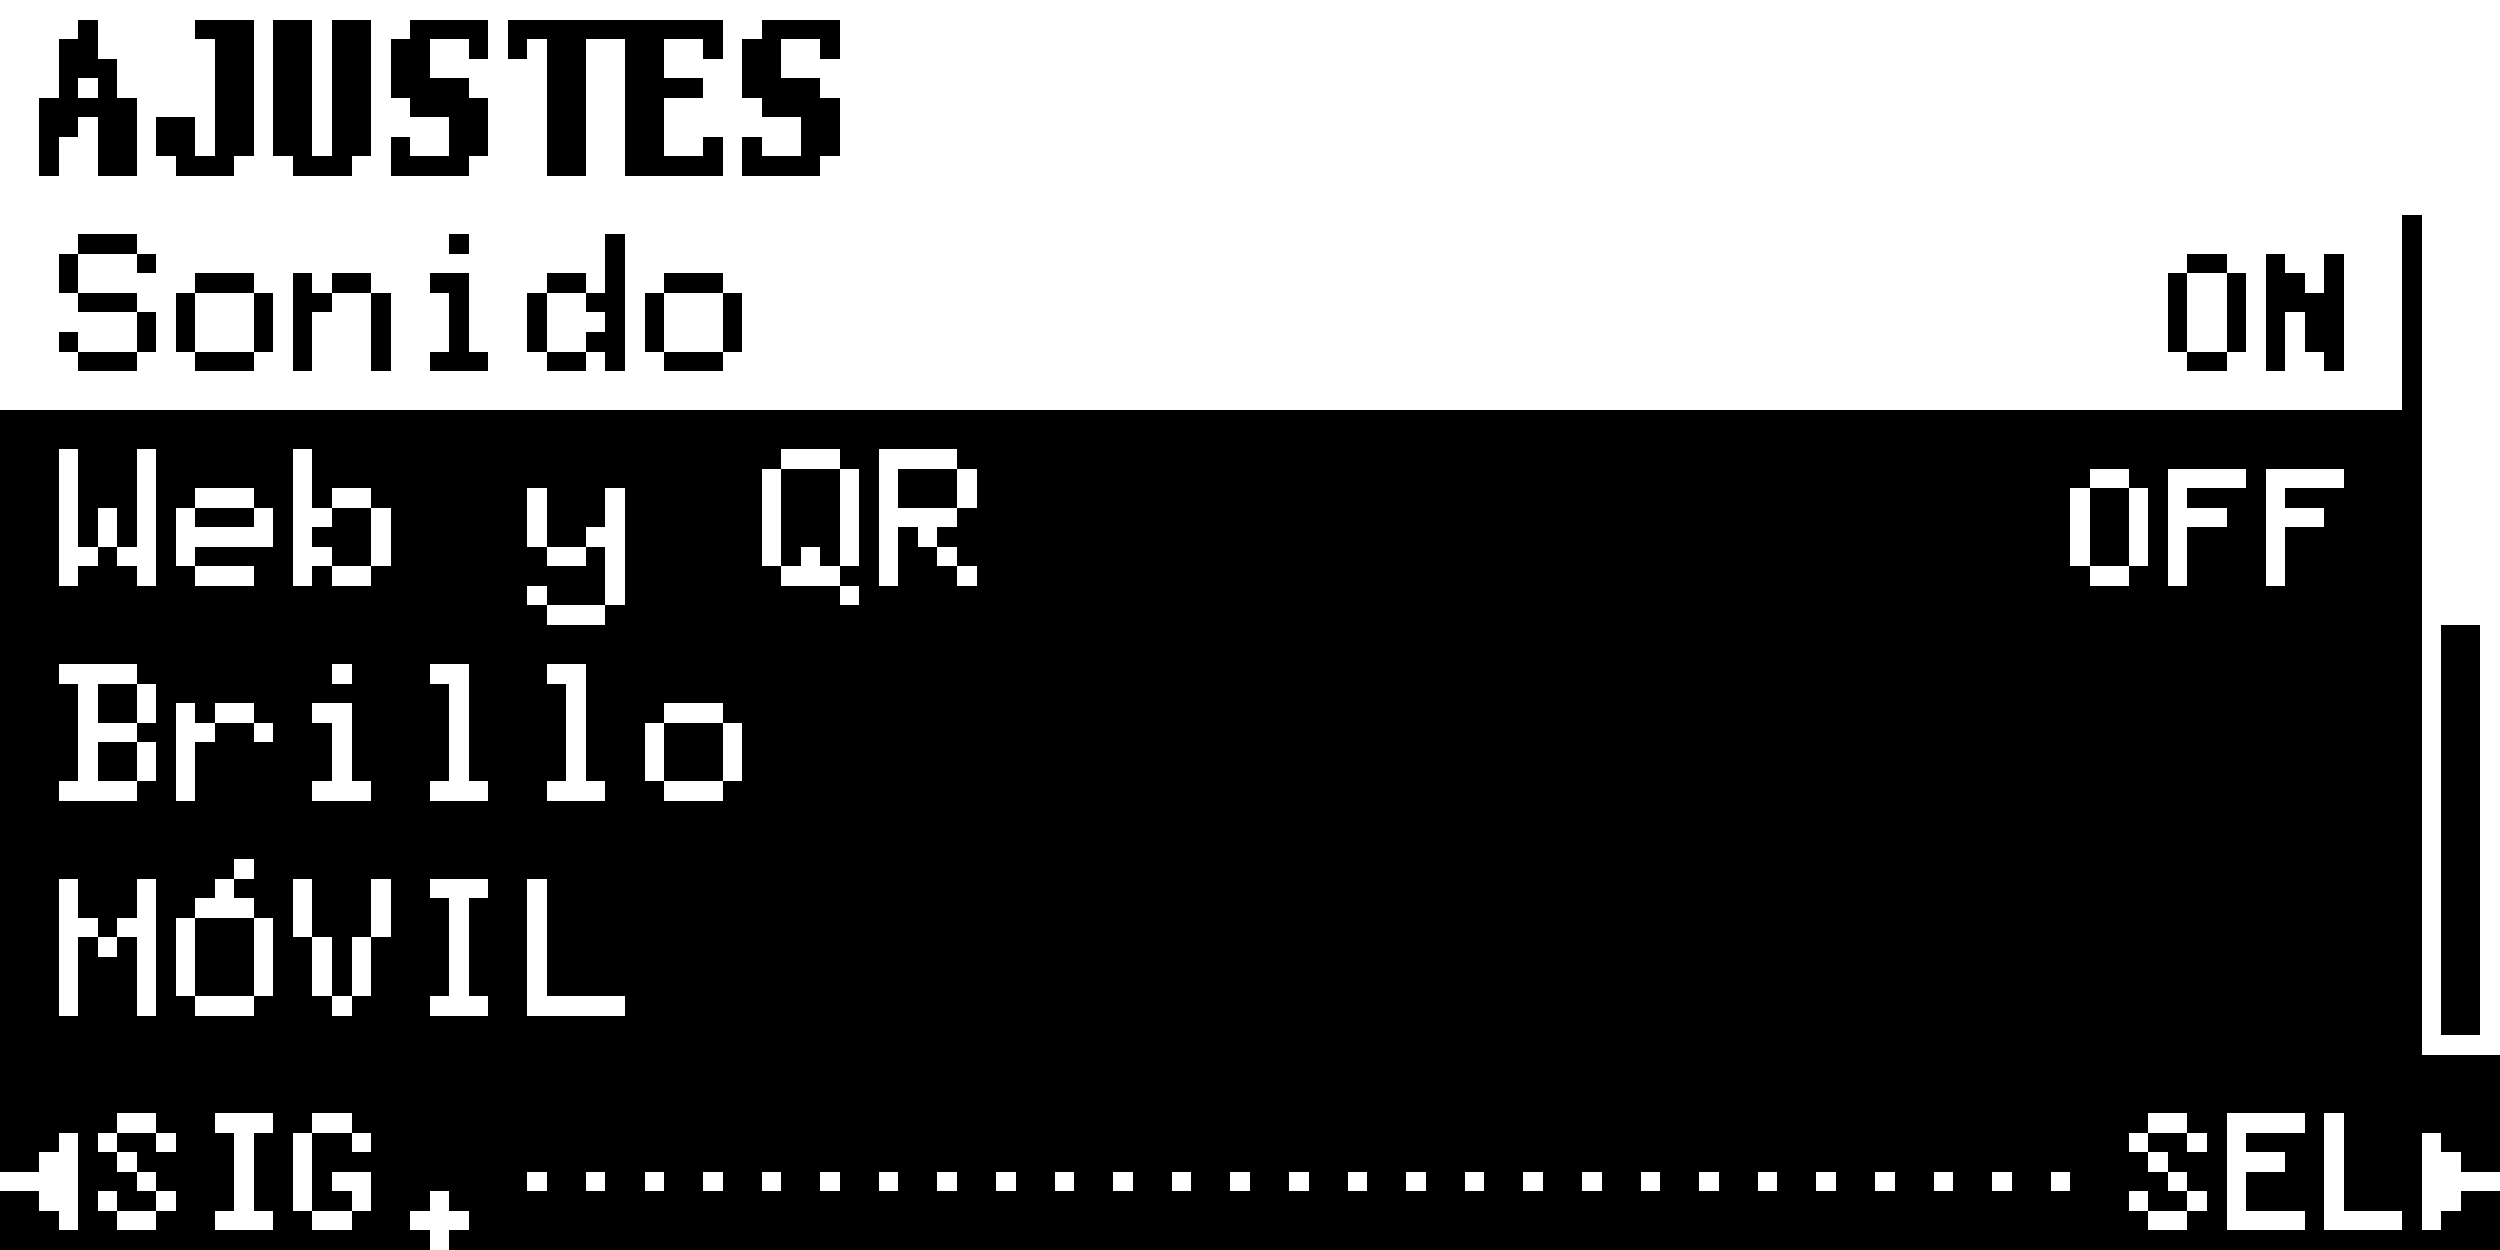
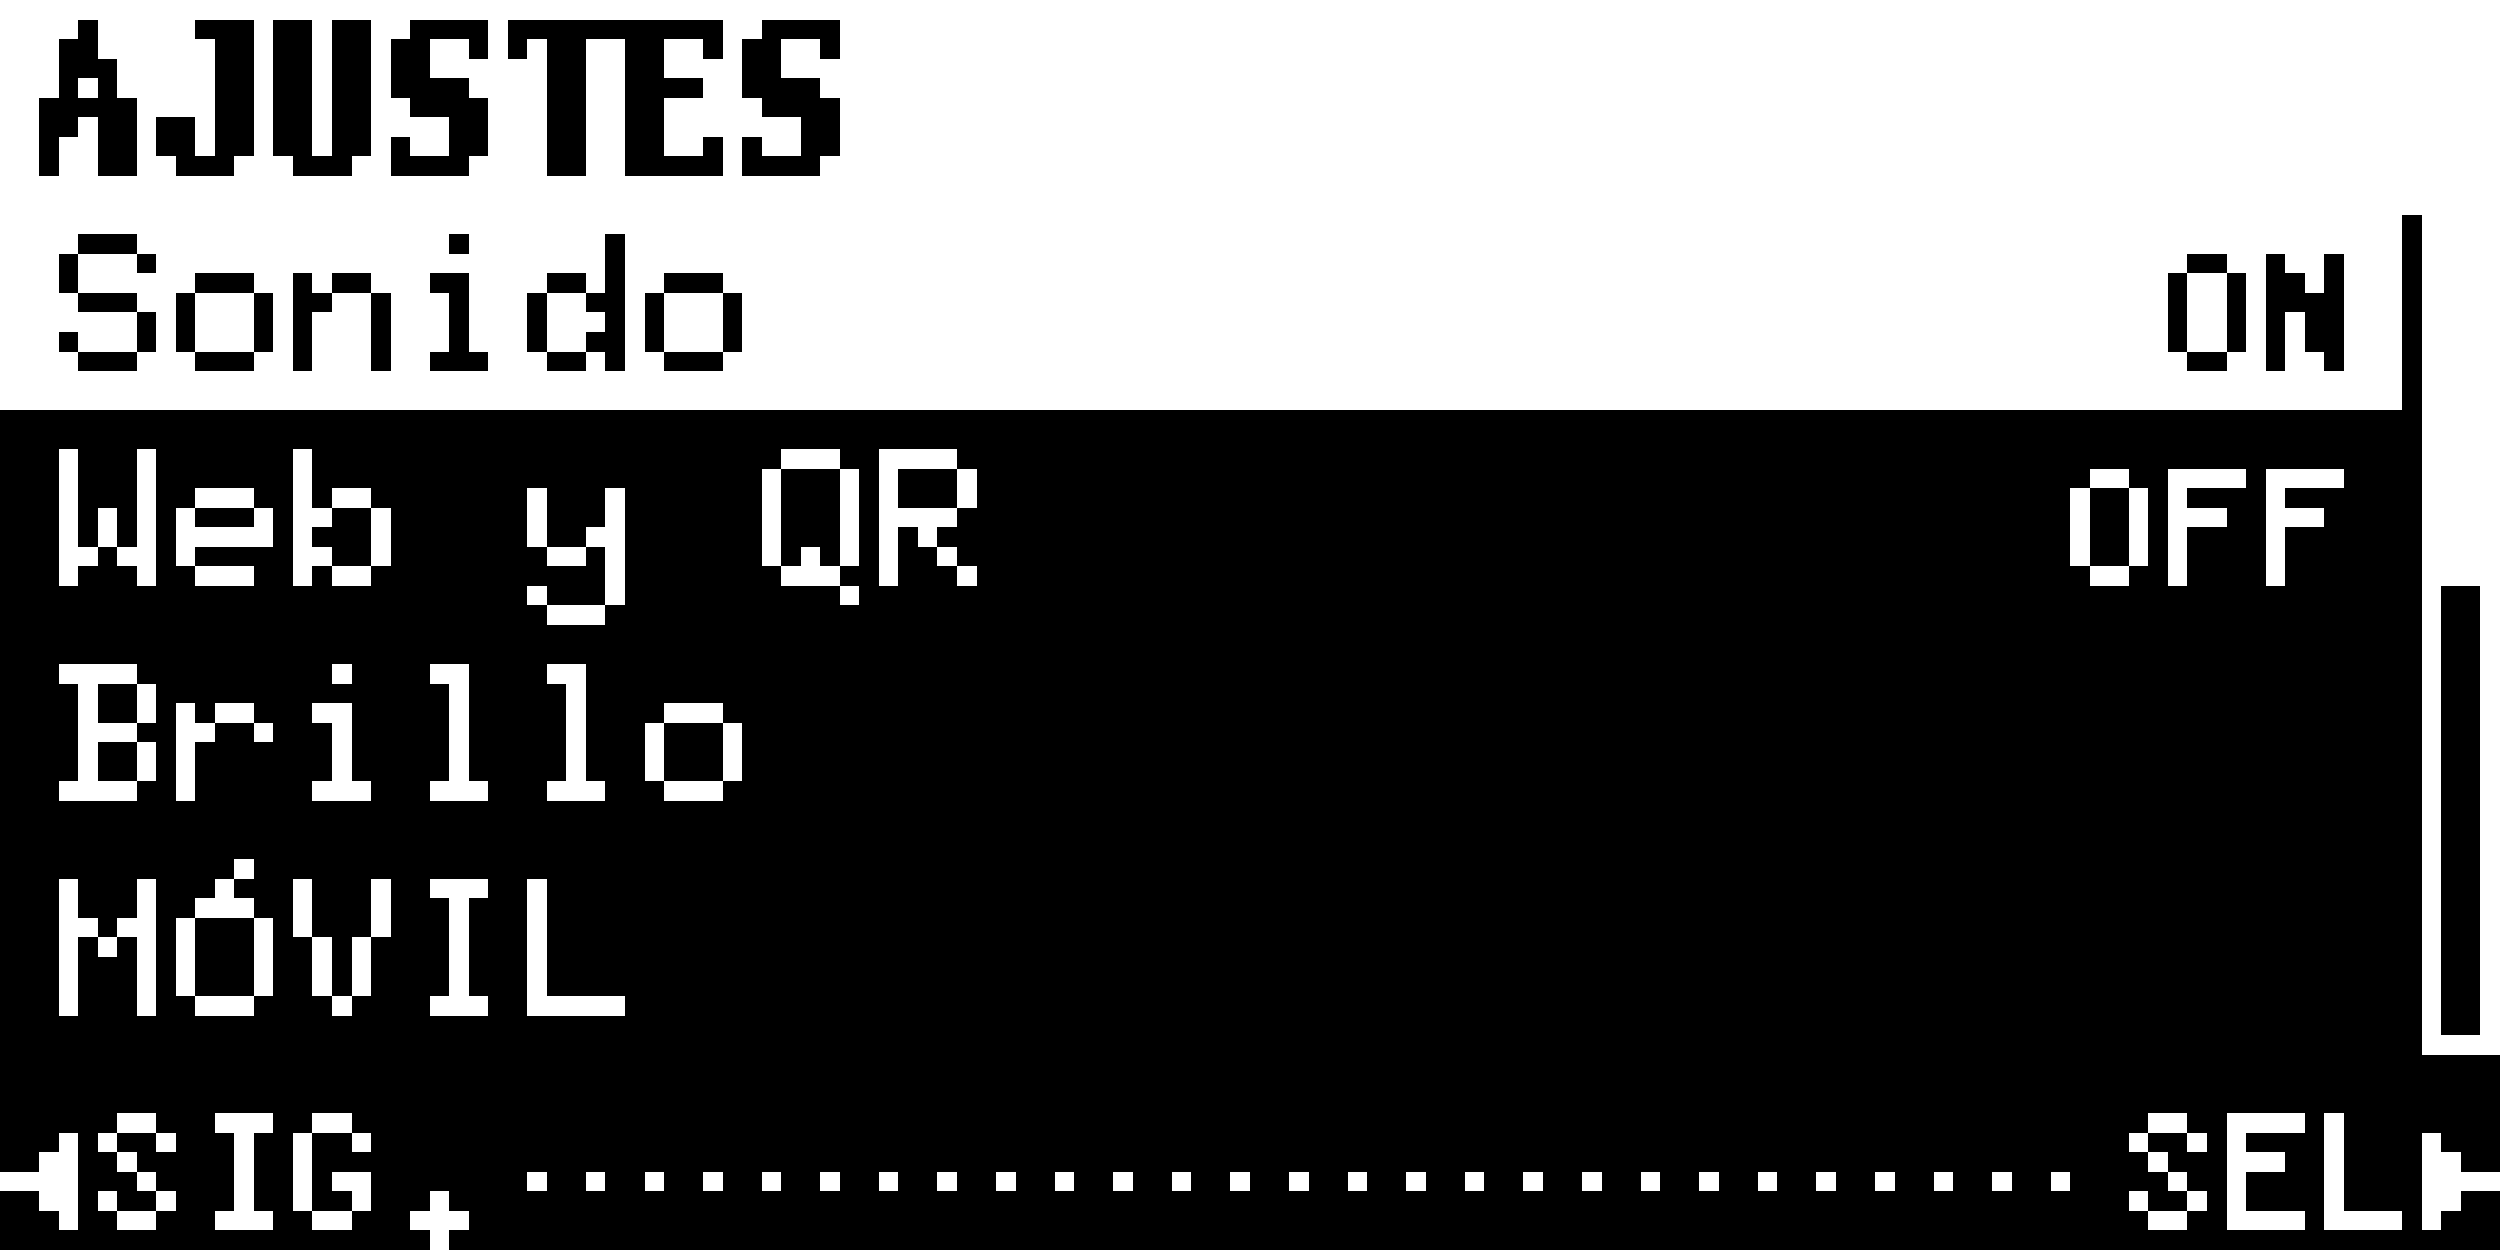
<svg xmlns="http://www.w3.org/2000/svg" viewBox="0 0 128 64" width="128" height="64" shape-rendering="crispEdges">
  <rect width="128" height="64" fill="#000" />
  <g fill="#fff">
    <rect x="0" y="0" width="128" height="1" />
    <rect x="0" y="1" width="4" height="1" />
    <rect x="5" y="1" width="5" height="1" />
    <rect x="13" y="1" width="1" height="1" />
    <rect x="16" y="1" width="1" height="1" />
    <rect x="19" y="1" width="2" height="1" />
    <rect x="25" y="1" width="1" height="1" />
    <rect x="37" y="1" width="2" height="1" />
    <rect x="43" y="1" width="85" height="1" />
    <rect x="0" y="2" width="3" height="1" />
    <rect x="5" y="2" width="6" height="1" />
    <rect x="13" y="2" width="1" height="1" />
    <rect x="16" y="2" width="1" height="1" />
    <rect x="19" y="2" width="1" height="1" />
    <rect x="22" y="2" width="2" height="1" />
    <rect x="25" y="2" width="1" height="1" />
    <rect x="27" y="2" width="1" height="1" />
    <rect x="30" y="2" width="2" height="1" />
    <rect x="34" y="2" width="2" height="1" />
    <rect x="37" y="2" width="1" height="1" />
    <rect x="40" y="2" width="2" height="1" />
    <rect x="43" y="2" width="85" height="1" />
    <rect x="0" y="3" width="3" height="1" />
    <rect x="6" y="3" width="5" height="1" />
    <rect x="13" y="3" width="1" height="1" />
    <rect x="16" y="3" width="1" height="1" />
    <rect x="19" y="3" width="1" height="1" />
    <rect x="22" y="3" width="6" height="1" />
    <rect x="30" y="3" width="2" height="1" />
    <rect x="34" y="3" width="4" height="1" />
    <rect x="40" y="3" width="88" height="1" />
    <rect x="0" y="4" width="3" height="1" />
    <rect x="4" y="4" width="1" height="1" />
    <rect x="6" y="4" width="5" height="1" />
    <rect x="13" y="4" width="1" height="1" />
    <rect x="16" y="4" width="1" height="1" />
    <rect x="19" y="4" width="1" height="1" />
    <rect x="24" y="4" width="4" height="1" />
    <rect x="30" y="4" width="2" height="1" />
    <rect x="36" y="4" width="2" height="1" />
    <rect x="42" y="4" width="86" height="1" />
    <rect x="0" y="5" width="2" height="1" />
    <rect x="7" y="5" width="4" height="1" />
    <rect x="13" y="5" width="1" height="1" />
    <rect x="16" y="5" width="1" height="1" />
    <rect x="19" y="5" width="2" height="1" />
    <rect x="25" y="5" width="3" height="1" />
    <rect x="30" y="5" width="2" height="1" />
    <rect x="34" y="5" width="5" height="1" />
    <rect x="43" y="5" width="85" height="1" />
    <rect x="0" y="6" width="2" height="1" />
    <rect x="4" y="6" width="1" height="1" />
    <rect x="7" y="6" width="1" height="1" />
    <rect x="10" y="6" width="1" height="1" />
    <rect x="13" y="6" width="1" height="1" />
    <rect x="16" y="6" width="1" height="1" />
    <rect x="19" y="6" width="4" height="1" />
    <rect x="25" y="6" width="3" height="1" />
    <rect x="30" y="6" width="2" height="1" />
    <rect x="34" y="6" width="7" height="1" />
    <rect x="43" y="6" width="85" height="1" />
    <rect x="0" y="7" width="2" height="1" />
    <rect x="3" y="7" width="2" height="1" />
    <rect x="7" y="7" width="1" height="1" />
    <rect x="10" y="7" width="1" height="1" />
    <rect x="13" y="7" width="1" height="1" />
    <rect x="16" y="7" width="1" height="1" />
    <rect x="19" y="7" width="1" height="1" />
    <rect x="21" y="7" width="2" height="1" />
    <rect x="25" y="7" width="3" height="1" />
    <rect x="30" y="7" width="2" height="1" />
    <rect x="34" y="7" width="2" height="1" />
    <rect x="37" y="7" width="1" height="1" />
    <rect x="39" y="7" width="2" height="1" />
    <rect x="43" y="7" width="85" height="1" />
    <rect x="0" y="8" width="2" height="1" />
    <rect x="3" y="8" width="2" height="1" />
    <rect x="7" y="8" width="2" height="1" />
    <rect x="12" y="8" width="3" height="1" />
    <rect x="18" y="8" width="2" height="1" />
    <rect x="24" y="8" width="4" height="1" />
    <rect x="30" y="8" width="2" height="1" />
    <rect x="37" y="8" width="1" height="1" />
    <rect x="42" y="8" width="86" height="1" />
    <rect x="0" y="9" width="128" height="1" />
    <rect x="0" y="10" width="128" height="1" />
    <rect x="0" y="11" width="123" height="1" />
    <rect x="124" y="11" width="4" height="1" />
    <rect x="0" y="12" width="4" height="1" />
    <rect x="7" y="12" width="16" height="1" />
    <rect x="24" y="12" width="7" height="1" />
    <rect x="32" y="12" width="91" height="1" />
    <rect x="124" y="12" width="4" height="1" />
    <rect x="0" y="13" width="3" height="1" />
    <rect x="4" y="13" width="3" height="1" />
    <rect x="8" y="13" width="23" height="1" />
    <rect x="32" y="13" width="80" height="1" />
    <rect x="114" y="13" width="2" height="1" />
    <rect x="117" y="13" width="2" height="1" />
    <rect x="120" y="13" width="3" height="1" />
    <rect x="124" y="13" width="4" height="1" />
    <rect x="0" y="14" width="3" height="1" />
    <rect x="4" y="14" width="6" height="1" />
    <rect x="13" y="14" width="2" height="1" />
    <rect x="16" y="14" width="1" height="1" />
    <rect x="19" y="14" width="3" height="1" />
    <rect x="24" y="14" width="4" height="1" />
    <rect x="30" y="14" width="1" height="1" />
    <rect x="32" y="14" width="2" height="1" />
    <rect x="37" y="14" width="74" height="1" />
    <rect x="112" y="14" width="2" height="1" />
    <rect x="115" y="14" width="1" height="1" />
    <rect x="118" y="14" width="1" height="1" />
    <rect x="120" y="14" width="3" height="1" />
    <rect x="124" y="14" width="4" height="1" />
    <rect x="0" y="15" width="4" height="1" />
    <rect x="7" y="15" width="2" height="1" />
    <rect x="10" y="15" width="3" height="1" />
    <rect x="14" y="15" width="1" height="1" />
    <rect x="17" y="15" width="2" height="1" />
    <rect x="20" y="15" width="3" height="1" />
    <rect x="24" y="15" width="3" height="1" />
    <rect x="28" y="15" width="2" height="1" />
    <rect x="32" y="15" width="1" height="1" />
    <rect x="34" y="15" width="3" height="1" />
    <rect x="38" y="15" width="73" height="1" />
    <rect x="112" y="15" width="2" height="1" />
    <rect x="115" y="15" width="1" height="1" />
    <rect x="120" y="15" width="3" height="1" />
    <rect x="124" y="15" width="4" height="1" />
    <rect x="0" y="16" width="7" height="1" />
    <rect x="8" y="16" width="1" height="1" />
    <rect x="10" y="16" width="3" height="1" />
    <rect x="14" y="16" width="1" height="1" />
    <rect x="16" y="16" width="3" height="1" />
    <rect x="20" y="16" width="3" height="1" />
    <rect x="24" y="16" width="3" height="1" />
    <rect x="28" y="16" width="3" height="1" />
    <rect x="32" y="16" width="1" height="1" />
    <rect x="34" y="16" width="3" height="1" />
    <rect x="38" y="16" width="73" height="1" />
    <rect x="112" y="16" width="2" height="1" />
    <rect x="115" y="16" width="1" height="1" />
    <rect x="117" y="16" width="1" height="1" />
    <rect x="120" y="16" width="3" height="1" />
    <rect x="124" y="16" width="4" height="1" />
    <rect x="0" y="17" width="3" height="1" />
    <rect x="4" y="17" width="3" height="1" />
    <rect x="8" y="17" width="1" height="1" />
    <rect x="10" y="17" width="3" height="1" />
    <rect x="14" y="17" width="1" height="1" />
    <rect x="16" y="17" width="3" height="1" />
    <rect x="20" y="17" width="3" height="1" />
    <rect x="24" y="17" width="3" height="1" />
    <rect x="28" y="17" width="2" height="1" />
    <rect x="32" y="17" width="1" height="1" />
    <rect x="34" y="17" width="3" height="1" />
    <rect x="38" y="17" width="73" height="1" />
    <rect x="112" y="17" width="2" height="1" />
    <rect x="115" y="17" width="1" height="1" />
    <rect x="117" y="17" width="1" height="1" />
    <rect x="120" y="17" width="3" height="1" />
    <rect x="124" y="17" width="4" height="1" />
    <rect x="0" y="18" width="4" height="1" />
    <rect x="7" y="18" width="3" height="1" />
    <rect x="13" y="18" width="2" height="1" />
    <rect x="16" y="18" width="3" height="1" />
    <rect x="20" y="18" width="2" height="1" />
    <rect x="25" y="18" width="3" height="1" />
    <rect x="30" y="18" width="1" height="1" />
    <rect x="32" y="18" width="2" height="1" />
    <rect x="37" y="18" width="75" height="1" />
    <rect x="114" y="18" width="2" height="1" />
    <rect x="117" y="18" width="2" height="1" />
    <rect x="120" y="18" width="3" height="1" />
    <rect x="124" y="18" width="4" height="1" />
    <rect x="0" y="19" width="123" height="1" />
    <rect x="124" y="19" width="4" height="1" />
    <rect x="0" y="20" width="123" height="1" />
    <rect x="124" y="20" width="4" height="1" />
    <rect x="124" y="21" width="4" height="1" />
    <rect x="124" y="22" width="4" height="1" />
    <rect x="3" y="23" width="1" height="1" />
    <rect x="7" y="23" width="1" height="1" />
    <rect x="15" y="23" width="1" height="1" />
    <rect x="40" y="23" width="3" height="1" />
    <rect x="45" y="23" width="4" height="1" />
    <rect x="124" y="23" width="4" height="1" />
    <rect x="3" y="24" width="1" height="1" />
    <rect x="7" y="24" width="1" height="1" />
    <rect x="15" y="24" width="1" height="1" />
    <rect x="39" y="24" width="1" height="1" />
    <rect x="43" y="24" width="1" height="1" />
    <rect x="45" y="24" width="1" height="1" />
    <rect x="49" y="24" width="1" height="1" />
    <rect x="107" y="24" width="2" height="1" />
    <rect x="111" y="24" width="4" height="1" />
    <rect x="116" y="24" width="4" height="1" />
    <rect x="124" y="24" width="4" height="1" />
    <rect x="3" y="25" width="1" height="1" />
    <rect x="7" y="25" width="1" height="1" />
    <rect x="10" y="25" width="3" height="1" />
    <rect x="15" y="25" width="1" height="1" />
    <rect x="17" y="25" width="2" height="1" />
    <rect x="27" y="25" width="1" height="1" />
    <rect x="31" y="25" width="1" height="1" />
    <rect x="39" y="25" width="1" height="1" />
    <rect x="43" y="25" width="1" height="1" />
    <rect x="45" y="25" width="1" height="1" />
    <rect x="49" y="25" width="1" height="1" />
    <rect x="106" y="25" width="1" height="1" />
    <rect x="109" y="25" width="1" height="1" />
    <rect x="111" y="25" width="1" height="1" />
    <rect x="116" y="25" width="1" height="1" />
    <rect x="124" y="25" width="4" height="1" />
    <rect x="3" y="26" width="1" height="1" />
    <rect x="5" y="26" width="1" height="1" />
    <rect x="7" y="26" width="1" height="1" />
    <rect x="9" y="26" width="1" height="1" />
    <rect x="13" y="26" width="1" height="1" />
    <rect x="15" y="26" width="2" height="1" />
    <rect x="19" y="26" width="1" height="1" />
    <rect x="27" y="26" width="1" height="1" />
    <rect x="31" y="26" width="1" height="1" />
    <rect x="39" y="26" width="1" height="1" />
    <rect x="43" y="26" width="1" height="1" />
    <rect x="45" y="26" width="4" height="1" />
    <rect x="106" y="26" width="1" height="1" />
    <rect x="109" y="26" width="1" height="1" />
    <rect x="111" y="26" width="3" height="1" />
    <rect x="116" y="26" width="3" height="1" />
    <rect x="124" y="26" width="4" height="1" />
    <rect x="3" y="27" width="1" height="1" />
    <rect x="5" y="27" width="1" height="1" />
    <rect x="7" y="27" width="1" height="1" />
    <rect x="9" y="27" width="5" height="1" />
    <rect x="15" y="27" width="1" height="1" />
    <rect x="19" y="27" width="1" height="1" />
    <rect x="27" y="27" width="1" height="1" />
    <rect x="30" y="27" width="2" height="1" />
    <rect x="39" y="27" width="1" height="1" />
    <rect x="43" y="27" width="1" height="1" />
    <rect x="45" y="27" width="1" height="1" />
    <rect x="47" y="27" width="1" height="1" />
    <rect x="106" y="27" width="1" height="1" />
    <rect x="109" y="27" width="1" height="1" />
    <rect x="111" y="27" width="1" height="1" />
    <rect x="116" y="27" width="1" height="1" />
    <rect x="124" y="27" width="4" height="1" />
    <rect x="3" y="28" width="2" height="1" />
    <rect x="6" y="28" width="2" height="1" />
    <rect x="9" y="28" width="1" height="1" />
    <rect x="15" y="28" width="2" height="1" />
    <rect x="19" y="28" width="1" height="1" />
    <rect x="28" y="28" width="2" height="1" />
    <rect x="31" y="28" width="1" height="1" />
    <rect x="39" y="28" width="1" height="1" />
    <rect x="41" y="28" width="1" height="1" />
    <rect x="43" y="28" width="1" height="1" />
    <rect x="45" y="28" width="1" height="1" />
    <rect x="48" y="28" width="1" height="1" />
    <rect x="106" y="28" width="1" height="1" />
    <rect x="109" y="28" width="1" height="1" />
    <rect x="111" y="28" width="1" height="1" />
    <rect x="116" y="28" width="1" height="1" />
    <rect x="124" y="28" width="4" height="1" />
    <rect x="3" y="29" width="1" height="1" />
    <rect x="7" y="29" width="1" height="1" />
    <rect x="10" y="29" width="3" height="1" />
    <rect x="15" y="29" width="1" height="1" />
    <rect x="17" y="29" width="2" height="1" />
    <rect x="31" y="29" width="1" height="1" />
    <rect x="40" y="29" width="3" height="1" />
    <rect x="45" y="29" width="1" height="1" />
    <rect x="49" y="29" width="1" height="1" />
    <rect x="107" y="29" width="2" height="1" />
    <rect x="111" y="29" width="1" height="1" />
    <rect x="116" y="29" width="1" height="1" />
    <rect x="124" y="29" width="4" height="1" />
    <rect x="27" y="30" width="1" height="1" />
    <rect x="31" y="30" width="1" height="1" />
    <rect x="43" y="30" width="1" height="1" />
-     <rect x="124" y="30" width="4" height="1" />
+     <rect x="124" y="30" width="1" height="1" />
+     <rect x="127" y="30" width="1" height="1" />
    <rect x="28" y="31" width="3" height="1" />
-     <rect x="124" y="31" width="4" height="1" />
+     <rect x="124" y="31" width="1" height="1" />
+     <rect x="127" y="31" width="1" height="1" />
    <rect x="124" y="32" width="1" height="1" />
    <rect x="127" y="32" width="1" height="1" />
    <rect x="124" y="33" width="1" height="1" />
    <rect x="127" y="33" width="1" height="1" />
    <rect x="3" y="34" width="4" height="1" />
    <rect x="17" y="34" width="1" height="1" />
    <rect x="22" y="34" width="2" height="1" />
    <rect x="28" y="34" width="2" height="1" />
    <rect x="124" y="34" width="1" height="1" />
    <rect x="127" y="34" width="1" height="1" />
    <rect x="4" y="35" width="1" height="1" />
    <rect x="7" y="35" width="1" height="1" />
    <rect x="23" y="35" width="1" height="1" />
    <rect x="29" y="35" width="1" height="1" />
    <rect x="124" y="35" width="1" height="1" />
    <rect x="127" y="35" width="1" height="1" />
    <rect x="4" y="36" width="1" height="1" />
    <rect x="7" y="36" width="1" height="1" />
    <rect x="9" y="36" width="1" height="1" />
    <rect x="11" y="36" width="2" height="1" />
    <rect x="16" y="36" width="2" height="1" />
    <rect x="23" y="36" width="1" height="1" />
    <rect x="29" y="36" width="1" height="1" />
    <rect x="34" y="36" width="3" height="1" />
    <rect x="124" y="36" width="1" height="1" />
    <rect x="127" y="36" width="1" height="1" />
    <rect x="4" y="37" width="3" height="1" />
    <rect x="9" y="37" width="2" height="1" />
    <rect x="13" y="37" width="1" height="1" />
    <rect x="17" y="37" width="1" height="1" />
    <rect x="23" y="37" width="1" height="1" />
    <rect x="29" y="37" width="1" height="1" />
    <rect x="33" y="37" width="1" height="1" />
    <rect x="37" y="37" width="1" height="1" />
    <rect x="124" y="37" width="1" height="1" />
    <rect x="127" y="37" width="1" height="1" />
    <rect x="4" y="38" width="1" height="1" />
    <rect x="7" y="38" width="1" height="1" />
    <rect x="9" y="38" width="1" height="1" />
    <rect x="17" y="38" width="1" height="1" />
    <rect x="23" y="38" width="1" height="1" />
    <rect x="29" y="38" width="1" height="1" />
    <rect x="33" y="38" width="1" height="1" />
    <rect x="37" y="38" width="1" height="1" />
    <rect x="124" y="38" width="1" height="1" />
    <rect x="127" y="38" width="1" height="1" />
    <rect x="4" y="39" width="1" height="1" />
    <rect x="7" y="39" width="1" height="1" />
    <rect x="9" y="39" width="1" height="1" />
    <rect x="17" y="39" width="1" height="1" />
    <rect x="23" y="39" width="1" height="1" />
    <rect x="29" y="39" width="1" height="1" />
    <rect x="33" y="39" width="1" height="1" />
    <rect x="37" y="39" width="1" height="1" />
    <rect x="124" y="39" width="1" height="1" />
    <rect x="127" y="39" width="1" height="1" />
    <rect x="3" y="40" width="4" height="1" />
    <rect x="9" y="40" width="1" height="1" />
    <rect x="16" y="40" width="3" height="1" />
    <rect x="22" y="40" width="3" height="1" />
    <rect x="28" y="40" width="3" height="1" />
    <rect x="34" y="40" width="3" height="1" />
    <rect x="124" y="40" width="1" height="1" />
    <rect x="127" y="40" width="1" height="1" />
    <rect x="124" y="41" width="1" height="1" />
    <rect x="127" y="41" width="1" height="1" />
    <rect x="124" y="42" width="1" height="1" />
    <rect x="127" y="42" width="1" height="1" />
    <rect x="124" y="43" width="1" height="1" />
    <rect x="127" y="43" width="1" height="1" />
    <rect x="12" y="44" width="1" height="1" />
    <rect x="124" y="44" width="1" height="1" />
    <rect x="127" y="44" width="1" height="1" />
    <rect x="3" y="45" width="1" height="1" />
    <rect x="7" y="45" width="1" height="1" />
    <rect x="11" y="45" width="1" height="1" />
    <rect x="15" y="45" width="1" height="1" />
    <rect x="19" y="45" width="1" height="1" />
    <rect x="22" y="45" width="3" height="1" />
    <rect x="27" y="45" width="1" height="1" />
    <rect x="124" y="45" width="1" height="1" />
    <rect x="127" y="45" width="1" height="1" />
    <rect x="3" y="46" width="1" height="1" />
    <rect x="7" y="46" width="1" height="1" />
    <rect x="10" y="46" width="3" height="1" />
    <rect x="15" y="46" width="1" height="1" />
    <rect x="19" y="46" width="1" height="1" />
    <rect x="23" y="46" width="1" height="1" />
    <rect x="27" y="46" width="1" height="1" />
    <rect x="124" y="46" width="1" height="1" />
    <rect x="127" y="46" width="1" height="1" />
    <rect x="3" y="47" width="2" height="1" />
    <rect x="6" y="47" width="2" height="1" />
    <rect x="9" y="47" width="1" height="1" />
    <rect x="13" y="47" width="1" height="1" />
    <rect x="15" y="47" width="1" height="1" />
    <rect x="19" y="47" width="1" height="1" />
    <rect x="23" y="47" width="1" height="1" />
    <rect x="27" y="47" width="1" height="1" />
    <rect x="124" y="47" width="1" height="1" />
    <rect x="127" y="47" width="1" height="1" />
    <rect x="3" y="48" width="1" height="1" />
    <rect x="5" y="48" width="1" height="1" />
    <rect x="7" y="48" width="1" height="1" />
    <rect x="9" y="48" width="1" height="1" />
    <rect x="13" y="48" width="1" height="1" />
    <rect x="16" y="48" width="1" height="1" />
    <rect x="18" y="48" width="1" height="1" />
    <rect x="23" y="48" width="1" height="1" />
    <rect x="27" y="48" width="1" height="1" />
    <rect x="124" y="48" width="1" height="1" />
    <rect x="127" y="48" width="1" height="1" />
    <rect x="3" y="49" width="1" height="1" />
    <rect x="7" y="49" width="1" height="1" />
    <rect x="9" y="49" width="1" height="1" />
    <rect x="13" y="49" width="1" height="1" />
    <rect x="16" y="49" width="1" height="1" />
    <rect x="18" y="49" width="1" height="1" />
    <rect x="23" y="49" width="1" height="1" />
    <rect x="27" y="49" width="1" height="1" />
    <rect x="124" y="49" width="1" height="1" />
    <rect x="127" y="49" width="1" height="1" />
    <rect x="3" y="50" width="1" height="1" />
    <rect x="7" y="50" width="1" height="1" />
    <rect x="9" y="50" width="1" height="1" />
    <rect x="13" y="50" width="1" height="1" />
    <rect x="16" y="50" width="1" height="1" />
    <rect x="18" y="50" width="1" height="1" />
    <rect x="23" y="50" width="1" height="1" />
    <rect x="27" y="50" width="1" height="1" />
    <rect x="124" y="50" width="1" height="1" />
    <rect x="127" y="50" width="1" height="1" />
    <rect x="3" y="51" width="1" height="1" />
    <rect x="7" y="51" width="1" height="1" />
    <rect x="10" y="51" width="3" height="1" />
    <rect x="17" y="51" width="1" height="1" />
    <rect x="22" y="51" width="3" height="1" />
    <rect x="27" y="51" width="5" height="1" />
    <rect x="124" y="51" width="1" height="1" />
    <rect x="127" y="51" width="1" height="1" />
    <rect x="124" y="52" width="1" height="1" />
    <rect x="127" y="52" width="1" height="1" />
    <rect x="124" y="53" width="4" height="1" />
    <rect x="6" y="57" width="2" height="1" />
    <rect x="11" y="57" width="3" height="1" />
    <rect x="16" y="57" width="2" height="1" />
    <rect x="110" y="57" width="2" height="1" />
    <rect x="114" y="57" width="4" height="1" />
    <rect x="119" y="57" width="1" height="1" />
    <rect x="3" y="58" width="1" height="1" />
    <rect x="5" y="58" width="1" height="1" />
    <rect x="8" y="58" width="1" height="1" />
    <rect x="12" y="58" width="1" height="1" />
    <rect x="15" y="58" width="1" height="1" />
    <rect x="18" y="58" width="1" height="1" />
    <rect x="109" y="58" width="1" height="1" />
    <rect x="112" y="58" width="1" height="1" />
    <rect x="114" y="58" width="1" height="1" />
    <rect x="119" y="58" width="1" height="1" />
    <rect x="124" y="58" width="1" height="1" />
    <rect x="2" y="59" width="2" height="1" />
    <rect x="6" y="59" width="1" height="1" />
    <rect x="12" y="59" width="1" height="1" />
    <rect x="15" y="59" width="1" height="1" />
    <rect x="110" y="59" width="1" height="1" />
    <rect x="114" y="59" width="3" height="1" />
    <rect x="119" y="59" width="1" height="1" />
    <rect x="124" y="59" width="2" height="1" />
    <rect x="0" y="60" width="4" height="1" />
    <rect x="7" y="60" width="1" height="1" />
    <rect x="12" y="60" width="1" height="1" />
    <rect x="15" y="60" width="1" height="1" />
    <rect x="17" y="60" width="2" height="1" />
    <rect x="27" y="60" width="1" height="1" />
    <rect x="30" y="60" width="1" height="1" />
    <rect x="33" y="60" width="1" height="1" />
    <rect x="36" y="60" width="1" height="1" />
    <rect x="39" y="60" width="1" height="1" />
    <rect x="42" y="60" width="1" height="1" />
    <rect x="45" y="60" width="1" height="1" />
    <rect x="48" y="60" width="1" height="1" />
    <rect x="51" y="60" width="1" height="1" />
    <rect x="54" y="60" width="1" height="1" />
    <rect x="57" y="60" width="1" height="1" />
    <rect x="60" y="60" width="1" height="1" />
    <rect x="63" y="60" width="1" height="1" />
    <rect x="66" y="60" width="1" height="1" />
    <rect x="69" y="60" width="1" height="1" />
    <rect x="72" y="60" width="1" height="1" />
    <rect x="75" y="60" width="1" height="1" />
    <rect x="78" y="60" width="1" height="1" />
    <rect x="81" y="60" width="1" height="1" />
    <rect x="84" y="60" width="1" height="1" />
    <rect x="87" y="60" width="1" height="1" />
    <rect x="90" y="60" width="1" height="1" />
    <rect x="93" y="60" width="1" height="1" />
    <rect x="96" y="60" width="1" height="1" />
    <rect x="99" y="60" width="1" height="1" />
    <rect x="102" y="60" width="1" height="1" />
    <rect x="105" y="60" width="1" height="1" />
    <rect x="111" y="60" width="1" height="1" />
    <rect x="114" y="60" width="1" height="1" />
    <rect x="119" y="60" width="1" height="1" />
    <rect x="124" y="60" width="4" height="1" />
    <rect x="2" y="61" width="2" height="1" />
    <rect x="5" y="61" width="1" height="1" />
    <rect x="8" y="61" width="1" height="1" />
    <rect x="12" y="61" width="1" height="1" />
    <rect x="15" y="61" width="1" height="1" />
    <rect x="18" y="61" width="1" height="1" />
    <rect x="22" y="61" width="1" height="1" />
    <rect x="109" y="61" width="1" height="1" />
    <rect x="112" y="61" width="1" height="1" />
    <rect x="114" y="61" width="1" height="1" />
    <rect x="119" y="61" width="1" height="1" />
    <rect x="124" y="61" width="2" height="1" />
    <rect x="3" y="62" width="1" height="1" />
    <rect x="6" y="62" width="2" height="1" />
    <rect x="11" y="62" width="3" height="1" />
    <rect x="16" y="62" width="2" height="1" />
    <rect x="21" y="62" width="3" height="1" />
    <rect x="110" y="62" width="2" height="1" />
    <rect x="114" y="62" width="4" height="1" />
    <rect x="119" y="62" width="4" height="1" />
    <rect x="124" y="62" width="1" height="1" />
    <rect x="22" y="63" width="1" height="1" />
  </g>
</svg>
